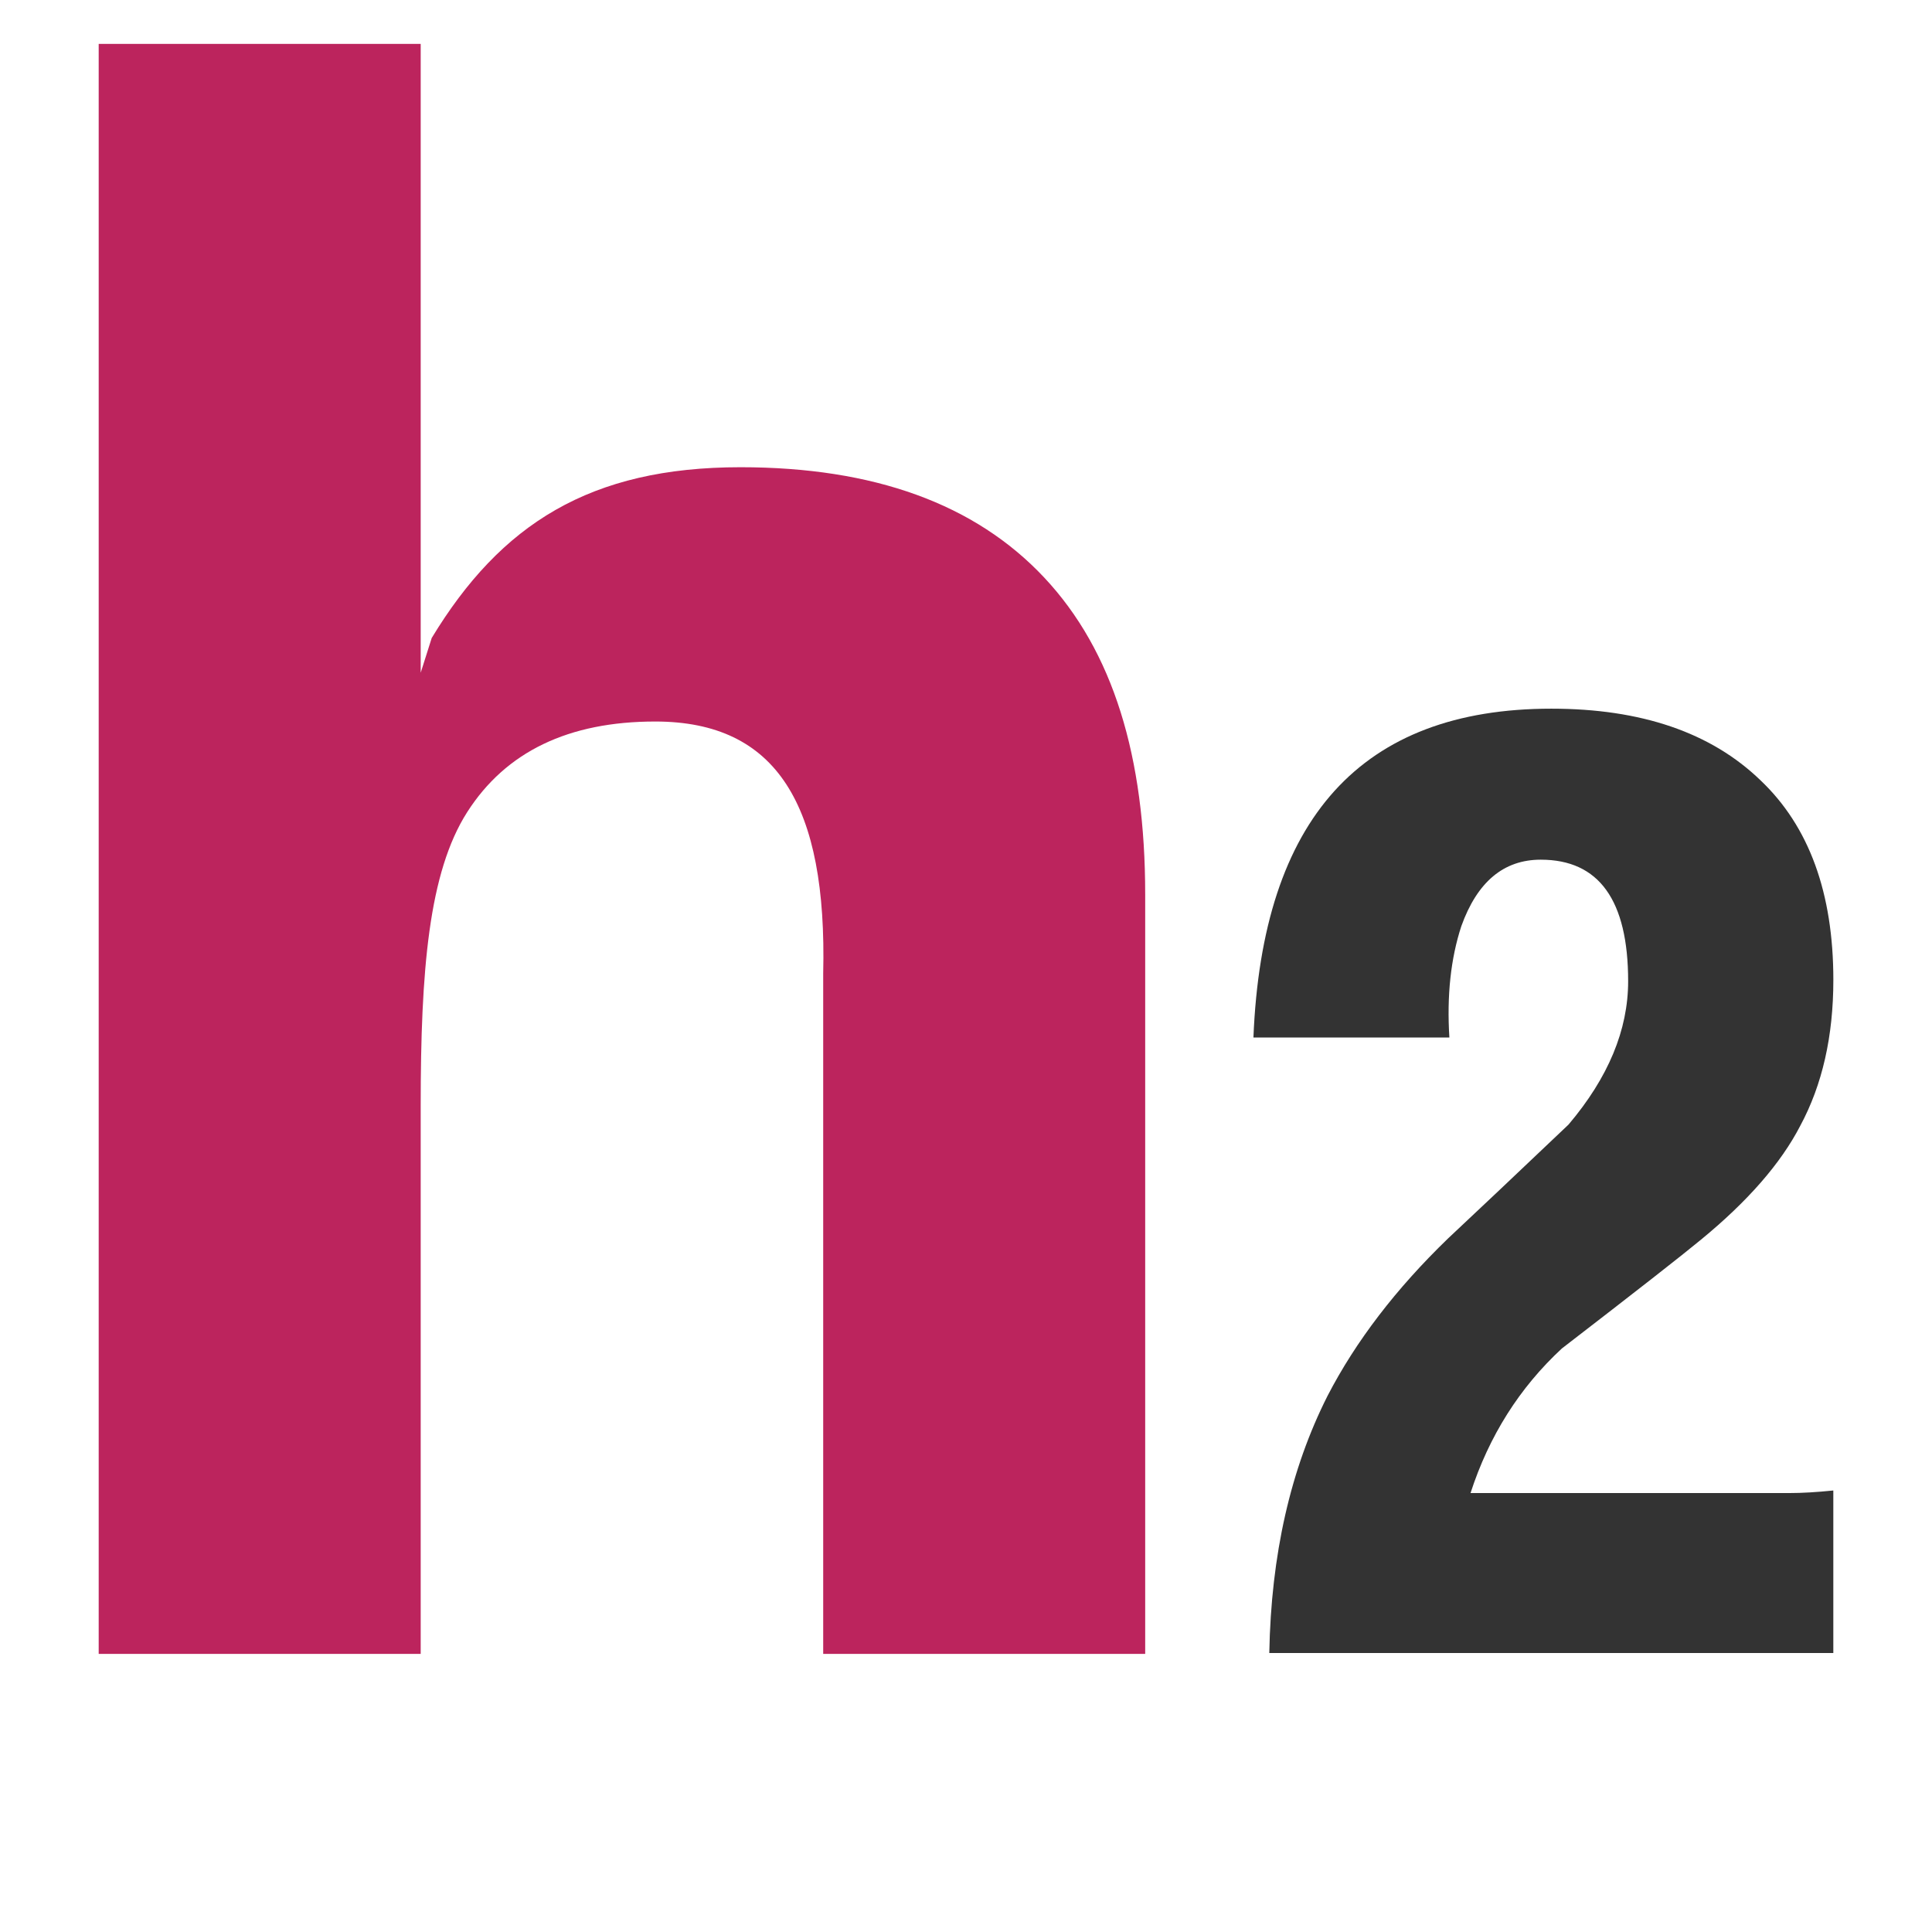
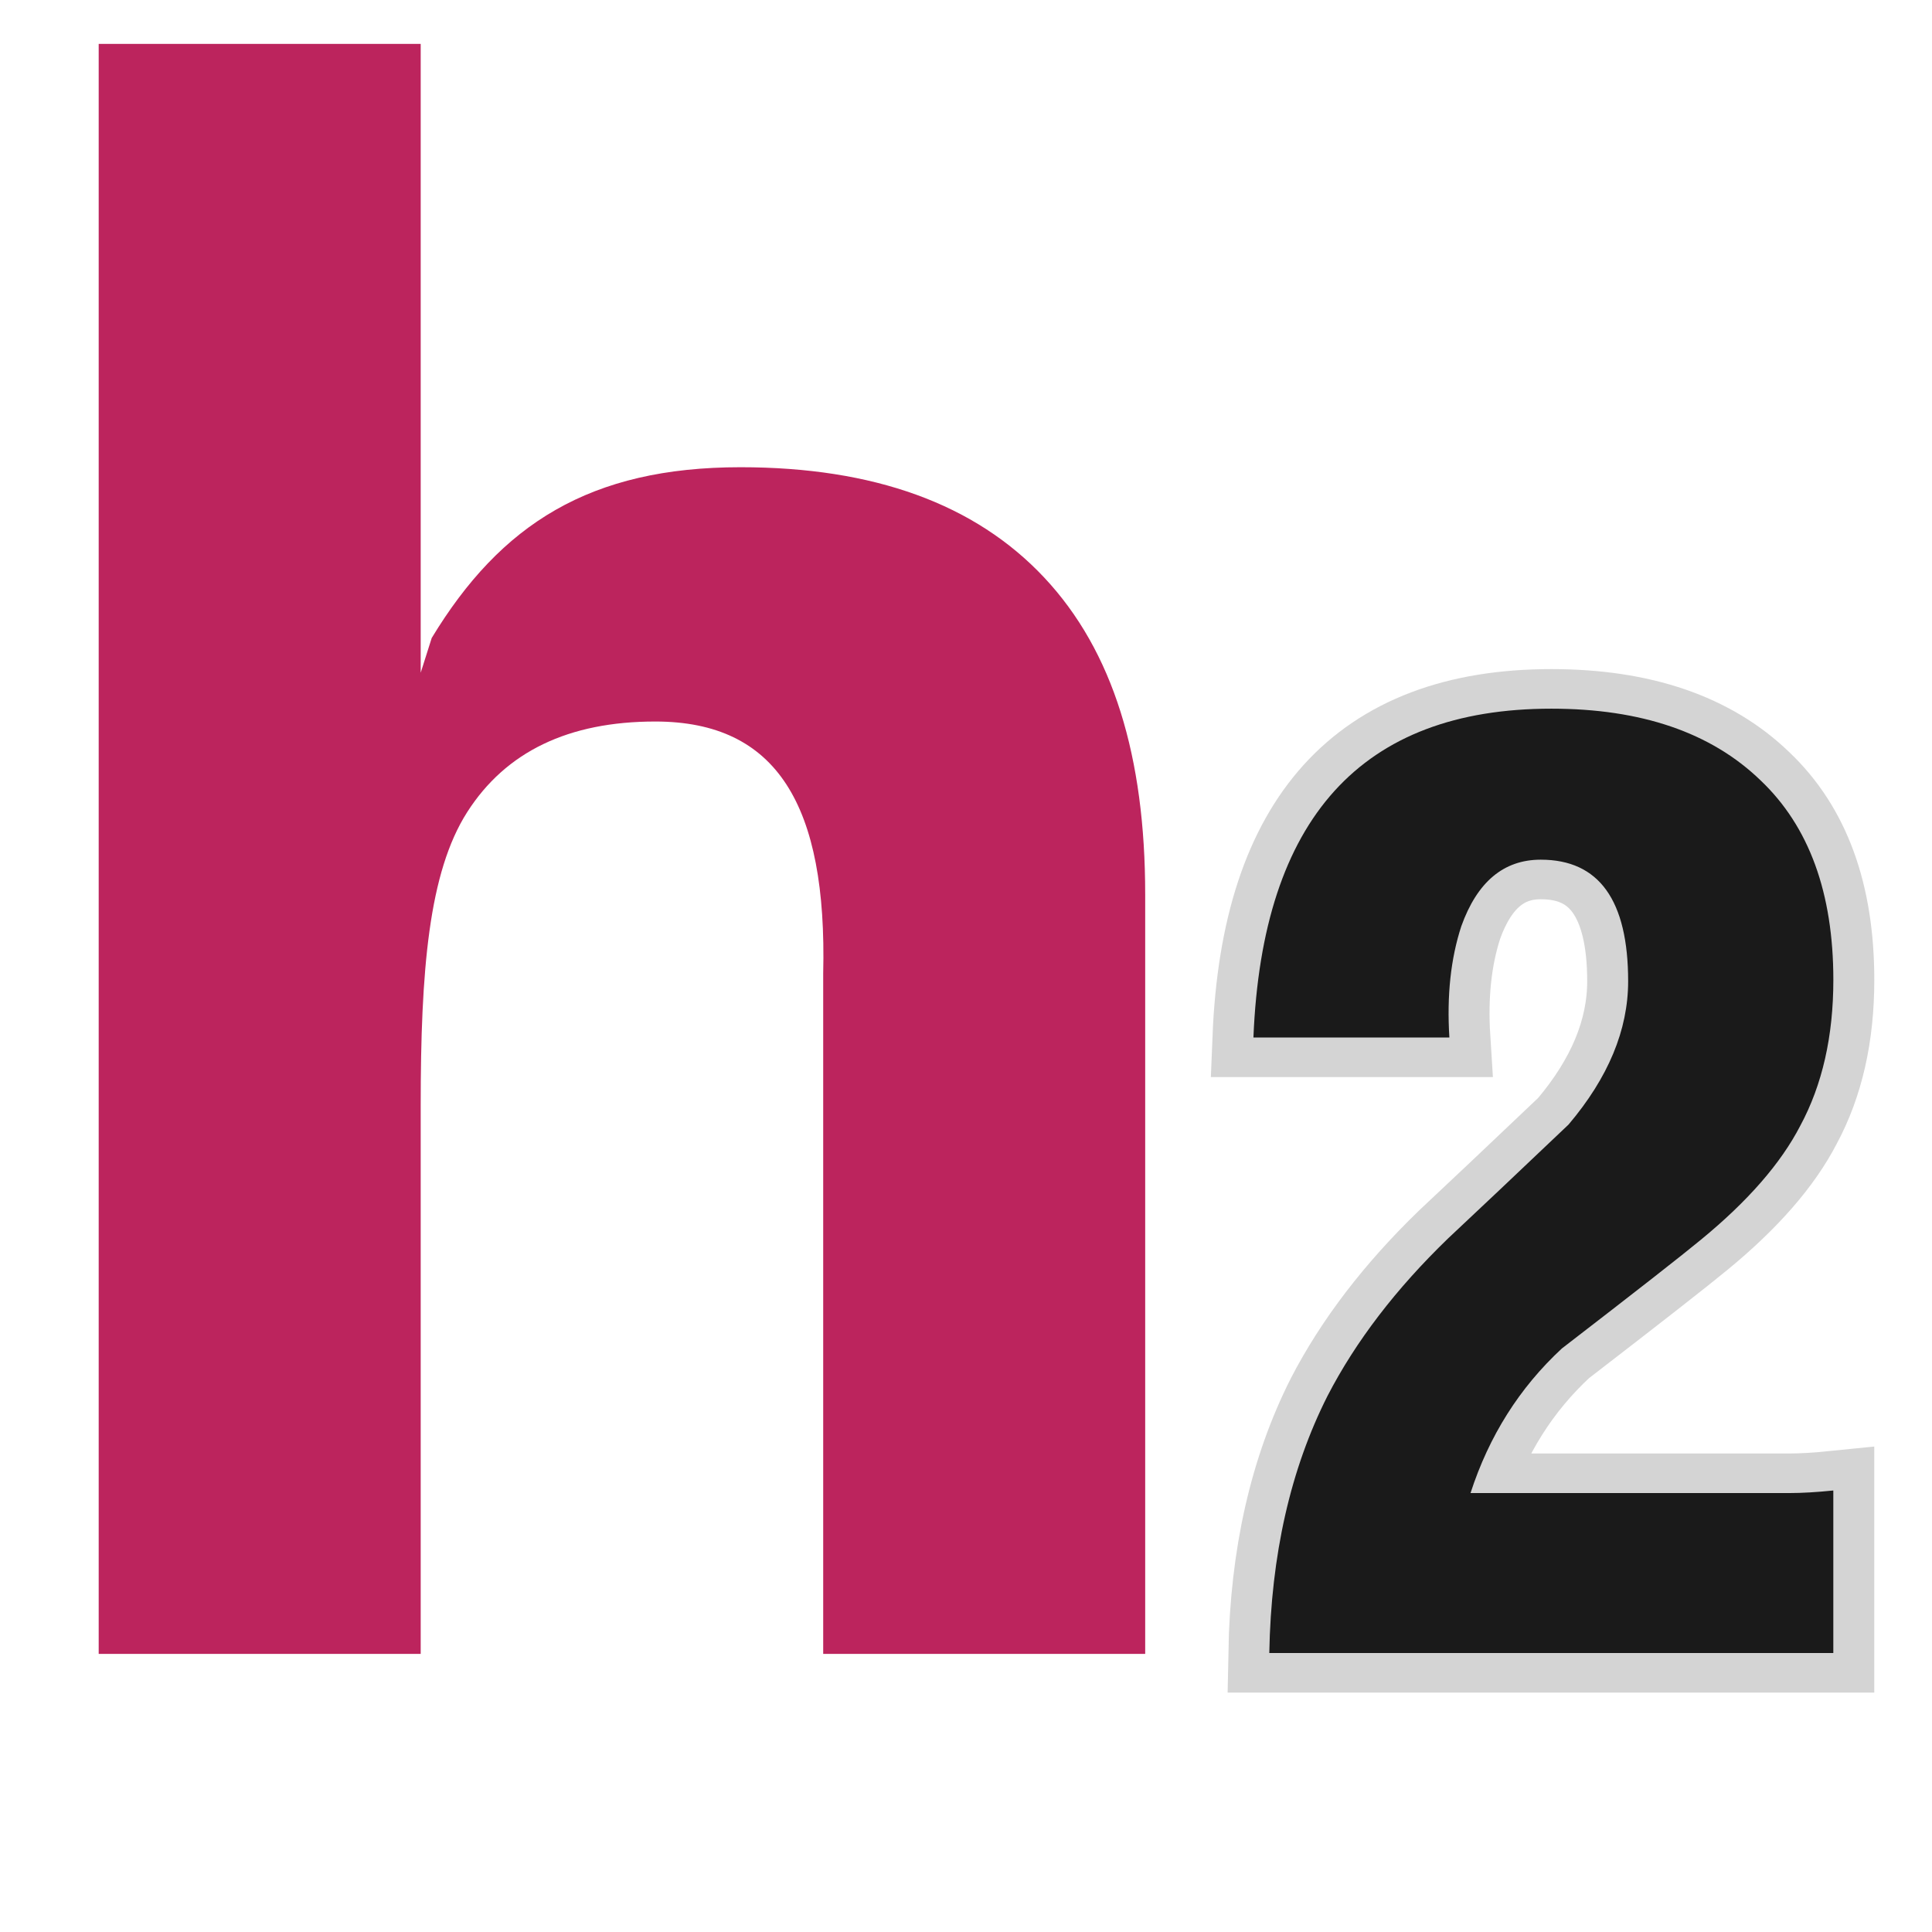
- <svg xmlns="http://www.w3.org/2000/svg" xmlns:xlink="http://www.w3.org/1999/xlink" id="svg3828" height="24" width="24" version="1.1">
-   <g style="font-style:normal;font-weight:normal;font-size:40px;line-height:1.25;font-family:sans-serif;letter-spacing:0px;word-spacing:0px;white-space:pre;shape-inside:url(#rect890);fill:#333333;fill-opacity:1;stroke:none" id="text888" transform="matrix(0.4210634,0,0,0.4069076,26.62134,14.9054)" aria-label="2">
-     <path id="path901" style="font-style:normal;font-variant:normal;font-weight:normal;font-stretch:normal;font-family:DFGothic-EB;-inkscape-font-specification:DFGothic-EB;fill:#333333" d="M -9.137,13.834 H -25.777 q 0.078,-4.492 1.719,-7.852 1.25,-2.5 3.555,-4.805 1.211,-1.172 3.555,-3.477 1.758,-2.148 1.758,-4.375 0,-3.711 -2.578,-3.711 -1.641,0 -2.344,2.031 -0.469,1.484 -0.352,3.398 h -5.781 q 0.391,-10.039 8.789,-10.039 3.984,0 6.172,2.188 2.148,2.109 2.148,6.094 0,2.578 -0.977,4.453 -0.859,1.719 -2.93,3.477 -0.82,0.703 -4.102,3.32 -1.875,1.797 -2.695,4.414 h 9.414 q 0.547,0 1.289,-0.078 z" />
+ <svg xmlns="http://www.w3.org/2000/svg" xmlns:xlink="http://www.w3.org/1999/xlink" version="1.1" width="24" height="24" id="svg3828">
+   <g style="font-style:normal;font-weight:normal;font-size:40px;line-height:1.25;font-family:sans-serif;letter-spacing:0px;word-spacing:0px;white-space:pre;shape-inside:url(#rect890);fill:none;fill-opacity:1;stroke:#d4d4d4;stroke-width:2.416;stroke-opacity:1" id="g50" transform="matrix(0.4210634,0,0,0.4069076,26.62134,14.9054)" aria-label="2">
+     <path id="path48" style="font-style:normal;font-variant:normal;font-weight:normal;font-stretch:normal;font-family:DFGothic-EB;-inkscape-font-specification:DFGothic-EB;fill:none;stroke-width:2.416;stroke:#d4d4d4;stroke-opacity:1" d="M -9.137,13.834 H -25.777 q 0.078,-4.492 1.719,-7.852 1.25,-2.5 3.555,-4.805 1.211,-1.172 3.555,-3.477 1.758,-2.148 1.758,-4.375 0,-3.711 -2.578,-3.711 -1.641,0 -2.344,2.031 -0.469,1.484 -0.352,3.398 h -5.781 q 0.391,-10.039 8.789,-10.039 3.984,0 6.172,2.188 2.148,2.109 2.148,6.094 0,2.578 -0.977,4.453 -0.859,1.719 -2.93,3.477 -0.82,0.703 -4.102,3.32 -1.875,1.797 -2.695,4.414 h 9.414 q 0.547,0 1.289,-0.078 z" />
+   </g>
+   <g aria-label="2" transform="matrix(0.4210634,0,0,0.4069076,26.62134,14.9054)" id="text888" style="font-style:normal;font-weight:normal;font-size:40px;line-height:1.25;font-family:sans-serif;letter-spacing:0px;word-spacing:0px;white-space:pre;shape-inside:url(#rect890);fill:#1a1a1a;fill-opacity:1;stroke:none">
+     <path d="M -9.137,13.834 H -25.777 q 0.078,-4.492 1.719,-7.852 1.25,-2.5 3.555,-4.805 1.211,-1.172 3.555,-3.477 1.758,-2.148 1.758,-4.375 0,-3.711 -2.578,-3.711 -1.641,0 -2.344,2.031 -0.469,1.484 -0.352,3.398 h -5.781 q 0.391,-10.039 8.789,-10.039 3.984,0 6.172,2.188 2.148,2.109 2.148,6.094 0,2.578 -0.977,4.453 -0.859,1.719 -2.93,3.477 -0.82,0.703 -4.102,3.32 -1.875,1.797 -2.695,4.414 h 9.414 q 0.547,0 1.289,-0.078 z" style="font-style:normal;font-variant:normal;font-weight:normal;font-stretch:normal;font-family:DFGothic-EB;-inkscape-font-specification:DFGothic-EB;fill:#1a1a1a" id="path901" />
  </g>
  <defs id="defs3830">
-     <rect id="rect876" height="51.945" width="56.976" y="-25.658" x="-27.419" />
-     <rect id="rect866" height="54.083" width="53.328" y="-14.59" x="-30.312" />
-     <rect x="-47.508" y="-30.077" width="79.123" height="66.477" id="rect879" />
-     <rect x="-43.235" y="-30.931" width="68.869" height="79.635" id="rect868" />
+     <rect x="-27.419" y="-25.658" width="56.976" height="51.945" id="rect876" />
+     <rect x="-30.312" y="-14.59" width="53.328" height="54.083" id="rect866" />
+     <rect id="rect879" height="66.477" width="79.123" y="-30.077" x="-47.508" />
+     <rect id="rect868" height="79.635" width="68.869" y="-30.931" x="-43.235" />
    <linearGradient id="linearGradient3977">
-       <stop offset="0" style="stop-color:#ffffff;stop-opacity:1" id="stop3979" />
-       <stop offset="0" style="stop-color:#ffffff;stop-opacity:0.235" id="stop3981" />
-       <stop offset="1" style="stop-color:#ffffff;stop-opacity:0.157" id="stop3983" />
-       <stop offset="1" style="stop-color:#ffffff;stop-opacity:0.392" id="stop3985" />
+       <stop id="stop3979" style="stop-color:#ffffff;stop-opacity:1" offset="0" />
+       <stop id="stop3981" style="stop-color:#ffffff;stop-opacity:0.235" offset="0" />
+       <stop id="stop3983" style="stop-color:#ffffff;stop-opacity:0.157" offset="1" />
+       <stop id="stop3985" style="stop-color:#ffffff;stop-opacity:0.392" offset="1" />
    </linearGradient>
    <linearGradient id="linearGradient3600-4">
-       <stop offset="0" style="stop-color:#f4f4f4;stop-opacity:1" id="stop3602-7" />
-       <stop offset="1" style="stop-color:#dbdbdb;stop-opacity:1" id="stop3604-6" />
+       <stop id="stop3602-7" style="stop-color:#f4f4f4;stop-opacity:1" offset="0" />
+       <stop id="stop3604-6" style="stop-color:#dbdbdb;stop-opacity:1" offset="1" />
    </linearGradient>
    <linearGradient id="linearGradient5060">
-       <stop offset="0" style="stop-color:#000000;stop-opacity:1" id="stop5062" />
-       <stop offset="1" style="stop-color:#000000;stop-opacity:0" id="stop5064" />
+       <stop id="stop5062" style="stop-color:#000000;stop-opacity:1" offset="0" />
+       <stop id="stop5064" style="stop-color:#000000;stop-opacity:0" offset="1" />
    </linearGradient>
    <linearGradient id="linearGradient5048">
-       <stop offset="0" style="stop-color:#000000;stop-opacity:0" id="stop5050" />
-       <stop offset="0.5" style="stop-color:#000000;stop-opacity:1" id="stop5056" />
-       <stop offset="1" style="stop-color:#000000;stop-opacity:0" id="stop5052" />
+       <stop id="stop5050" style="stop-color:#000000;stop-opacity:0" offset="0" />
+       <stop id="stop5056" style="stop-color:#000000;stop-opacity:1" offset="0.5" />
+       <stop id="stop5052" style="stop-color:#000000;stop-opacity:0" offset="1" />
    </linearGradient>
-     <linearGradient gradientTransform="matrix(0.4054051,0,0,0.5135135,2.269687,-0.3243195)" gradientUnits="userSpaceOnUse" xlink:href="#linearGradient3977" id="linearGradient3013" y2="41.526" x2="24" y1="6.474" x1="24" />
-     <linearGradient gradientTransform="matrix(0.4571418,0,0,0.4345667,1.028596,0.9037228)" gradientUnits="userSpaceOnUse" xlink:href="#linearGradient3600-4" id="linearGradient3016" y2="47.013" x2="25.132" y1="0.985" x1="25.132" />
-     <radialGradient gradientTransform="matrix(0.01204859,0,0,0.0082353,13.23879,18.98056)" gradientUnits="userSpaceOnUse" xlink:href="#linearGradient5060" id="radialGradient3021" fy="486.648" fx="605.714" r="117.143" cy="486.648" cx="605.714" />
-     <radialGradient gradientTransform="matrix(-0.01204859,0,0,0.0082353,10.76121,18.98056)" gradientUnits="userSpaceOnUse" xlink:href="#linearGradient5060" id="radialGradient3024" fy="486.648" fx="605.714" r="117.143" cy="486.648" cx="605.714" />
-     <linearGradient gradientTransform="matrix(0.0352071,0,0,0.0082353,-0.724852,18.98055)" gradientUnits="userSpaceOnUse" xlink:href="#linearGradient5048" id="linearGradient3027" y2="609.505" x2="302.857" y1="366.648" x1="302.857" />
-     <linearGradient xlink:href="#linearGradient1061" id="linearGradient1063" x1="-17.375" y1="-6.125" x2="-17.375" y2="37.679" gradientUnits="userSpaceOnUse" gradientTransform="matrix(0.3478261,0,0,0.3509487,16.83764,3.767775)" />
+     <linearGradient x1="24" y1="6.474" x2="24" y2="41.526" id="linearGradient3013" xlink:href="#linearGradient3977" gradientUnits="userSpaceOnUse" gradientTransform="matrix(0.4054051,0,0,0.5135135,2.269687,-0.3243195)" />
+     <linearGradient x1="25.132" y1="0.985" x2="25.132" y2="47.013" id="linearGradient3016" xlink:href="#linearGradient3600-4" gradientUnits="userSpaceOnUse" gradientTransform="matrix(0.4571418,0,0,0.4345667,1.028596,0.9037228)" />
+     <radialGradient cx="605.714" cy="486.648" r="117.143" fx="605.714" fy="486.648" id="radialGradient3021" xlink:href="#linearGradient5060" gradientUnits="userSpaceOnUse" gradientTransform="matrix(0.01204859,0,0,0.0082353,13.23879,18.98056)" />
+     <radialGradient cx="605.714" cy="486.648" r="117.143" fx="605.714" fy="486.648" id="radialGradient3024" xlink:href="#linearGradient5060" gradientUnits="userSpaceOnUse" gradientTransform="matrix(-0.01204859,0,0,0.0082353,10.76121,18.98056)" />
+     <linearGradient x1="302.857" y1="366.648" x2="302.857" y2="609.505" id="linearGradient3027" xlink:href="#linearGradient5048" gradientUnits="userSpaceOnUse" gradientTransform="matrix(0.0352071,0,0,0.0082353,-0.724852,18.98055)" />
+     <linearGradient gradientTransform="matrix(0.3478261,0,0,0.3509487,16.83764,3.767775)" gradientUnits="userSpaceOnUse" y2="37.679" x2="-17.375" y1="-6.125" x1="-17.375" id="linearGradient1063" xlink:href="#linearGradient1061" />
    <linearGradient id="linearGradient1061">
-       <stop style="stop-color:#4d4d4d;stop-opacity:1" offset="0" id="stop1057" />
-       <stop style="stop-color:#333333;stop-opacity:1" offset="1" id="stop1059" />
+       <stop id="stop1057" offset="0" style="stop-color:#4d4d4d;stop-opacity:1" />
+       <stop id="stop1059" offset="1" style="stop-color:#333333;stop-opacity:1" />
    </linearGradient>
-     <linearGradient xlink:href="#linearGradient1069" id="linearGradient1071" x1="44" y1="0" x2="44" y2="44.5" gradientUnits="userSpaceOnUse" gradientTransform="matrix(0.3478261,0,0,0.3478261,1.082883,1.652174)" />
+     <linearGradient gradientTransform="matrix(0.3478261,0,0,0.3478261,1.082883,1.652174)" gradientUnits="userSpaceOnUse" y2="44.5" x2="44" y1="0" x1="44" id="linearGradient1071" xlink:href="#linearGradient1069" />
    <linearGradient id="linearGradient1069">
-       <stop style="stop-color:#ed5353;stop-opacity:1" offset="0" id="stop1065" />
-       <stop style="stop-color:#c6262e;stop-opacity:1" offset="1" id="stop1067" />
+       <stop id="stop1065" offset="0" style="stop-color:#ed5353;stop-opacity:1" />
+       <stop id="stop1067" offset="1" style="stop-color:#c6262e;stop-opacity:1" />
    </linearGradient>
-     <rect x="-27.419" y="-25.658" width="56.976" height="51.945" id="rect884" />
-     <rect id="rect890" height="51.945" width="56.976" y="-25.658" x="-27.419" />
-     <rect x="-27.419" y="-25.658" width="56.976" height="51.945" id="rect896" />
-     <linearGradient gradientUnits="userSpaceOnUse" y2="59" x2="32" y1="1" x1="32" id="linearGradient922" xlink:href="#linearGradient1069" gradientTransform="matrix(0.7222209,0,0,0.7407407,-18.99636,-12.04767)" />
+     <rect id="rect884" height="51.945" width="56.976" y="-25.658" x="-27.419" />
+     <rect x="-27.419" y="-25.658" width="56.976" height="51.945" id="rect890" />
+     <rect id="rect896" height="51.945" width="56.976" y="-25.658" x="-27.419" />
+     <linearGradient gradientTransform="matrix(0.7222209,0,0,0.7407407,-18.99636,-12.04767)" xlink:href="#linearGradient1069" id="linearGradient922" x1="32" y1="1" x2="32" y2="59" gradientUnits="userSpaceOnUse" />
  </defs>
-   <text style="fill:black;fill-opacity:1;stroke:none;font-family:DFGothic-EB;font-style:normal;font-weight:normal;font-size:40px;line-height:1.25;letter-spacing:0px;word-spacing:0px;white-space:pre;shape-inside:url(#rect866);-inkscape-font-specification:DFGothic-EB;font-stretch:normal;font-variant:normal;" id="text864" xml:space="preserve" />
-   <text id="text872" y="-7.798" x="-21.633" style="font-style:normal;font-weight:normal;font-size:40px;line-height:1.25;font-family:sans-serif;letter-spacing:0px;word-spacing:0px;fill:#000000;fill-opacity:1;stroke:none" xml:space="preserve">
-     <tspan y="-7.798" x="-21.633" id="tspan870" />
+   <text xml:space="preserve" id="text864" style="fill:black;fill-opacity:1;stroke:none;font-family:DFGothic-EB;font-style:normal;font-weight:normal;font-size:40px;line-height:1.25;letter-spacing:0px;word-spacing:0px;white-space:pre;shape-inside:url(#rect866);-inkscape-font-specification:DFGothic-EB;font-stretch:normal;font-variant:normal;" />
+   <text xml:space="preserve" style="font-style:normal;font-weight:normal;font-size:40px;line-height:1.25;font-family:sans-serif;letter-spacing:0px;word-spacing:0px;fill:#000000;fill-opacity:1;stroke:none" x="-21.633" y="-7.798" id="text872">
+     <tspan id="tspan870" x="-21.633" y="-7.798" />
  </text>
-   <path id="path880" d="M 1.226,0.545 V 20.545 h 0.01 3.99 v -6.807 c 0,-1.683 0.099,-2.9 0.578,-3.65 0.48,-0.751 1.259,-1.125 2.336,-1.125 1.514,0 2.136,1.043 2.086,3.131 v 8.451 h 4 v -9.434 c 0,-1.708 -0.396,-3.021 -1.254,-3.936 -0.858,-0.915 -2.116,-1.371 -3.773,-1.371 -1.868,0 -2.978,0.706 -3.836,2.121 L 5.226,8.357 V 4.51 0.545 H 1.236 Z" style="font-style:normal;font-variant:normal;font-weight:bold;font-stretch:normal;font-size:35.785px;line-height:1.25;font-family:'Open Sans';-inkscape-font-specification:'Open Sans Bold';letter-spacing:-0.895px;word-spacing:0px;fill:#bc245d;fill-opacity:1;stroke:none;stroke-width:1.118" />
+   <path style="font-style:normal;font-variant:normal;font-weight:bold;font-stretch:normal;font-size:35.785px;line-height:1.25;font-family:'Open Sans';-inkscape-font-specification:'Open Sans Bold';letter-spacing:-0.895px;word-spacing:0px;fill:#bc245d;fill-opacity:1;stroke:none;stroke-width:1.118" d="M 1.226,0.545 V 20.545 h 0.01 3.99 v -6.807 c 0,-1.683 0.099,-2.9 0.578,-3.65 0.48,-0.751 1.259,-1.125 2.336,-1.125 1.514,0 2.136,1.043 2.086,3.131 v 8.451 h 4 v -9.434 c 0,-1.708 -0.396,-3.021 -1.254,-3.936 -0.858,-0.915 -2.116,-1.371 -3.773,-1.371 -1.868,0 -2.978,0.706 -3.836,2.121 L 5.226,8.357 V 4.51 0.545 H 1.236 Z" id="path880" />
</svg>
